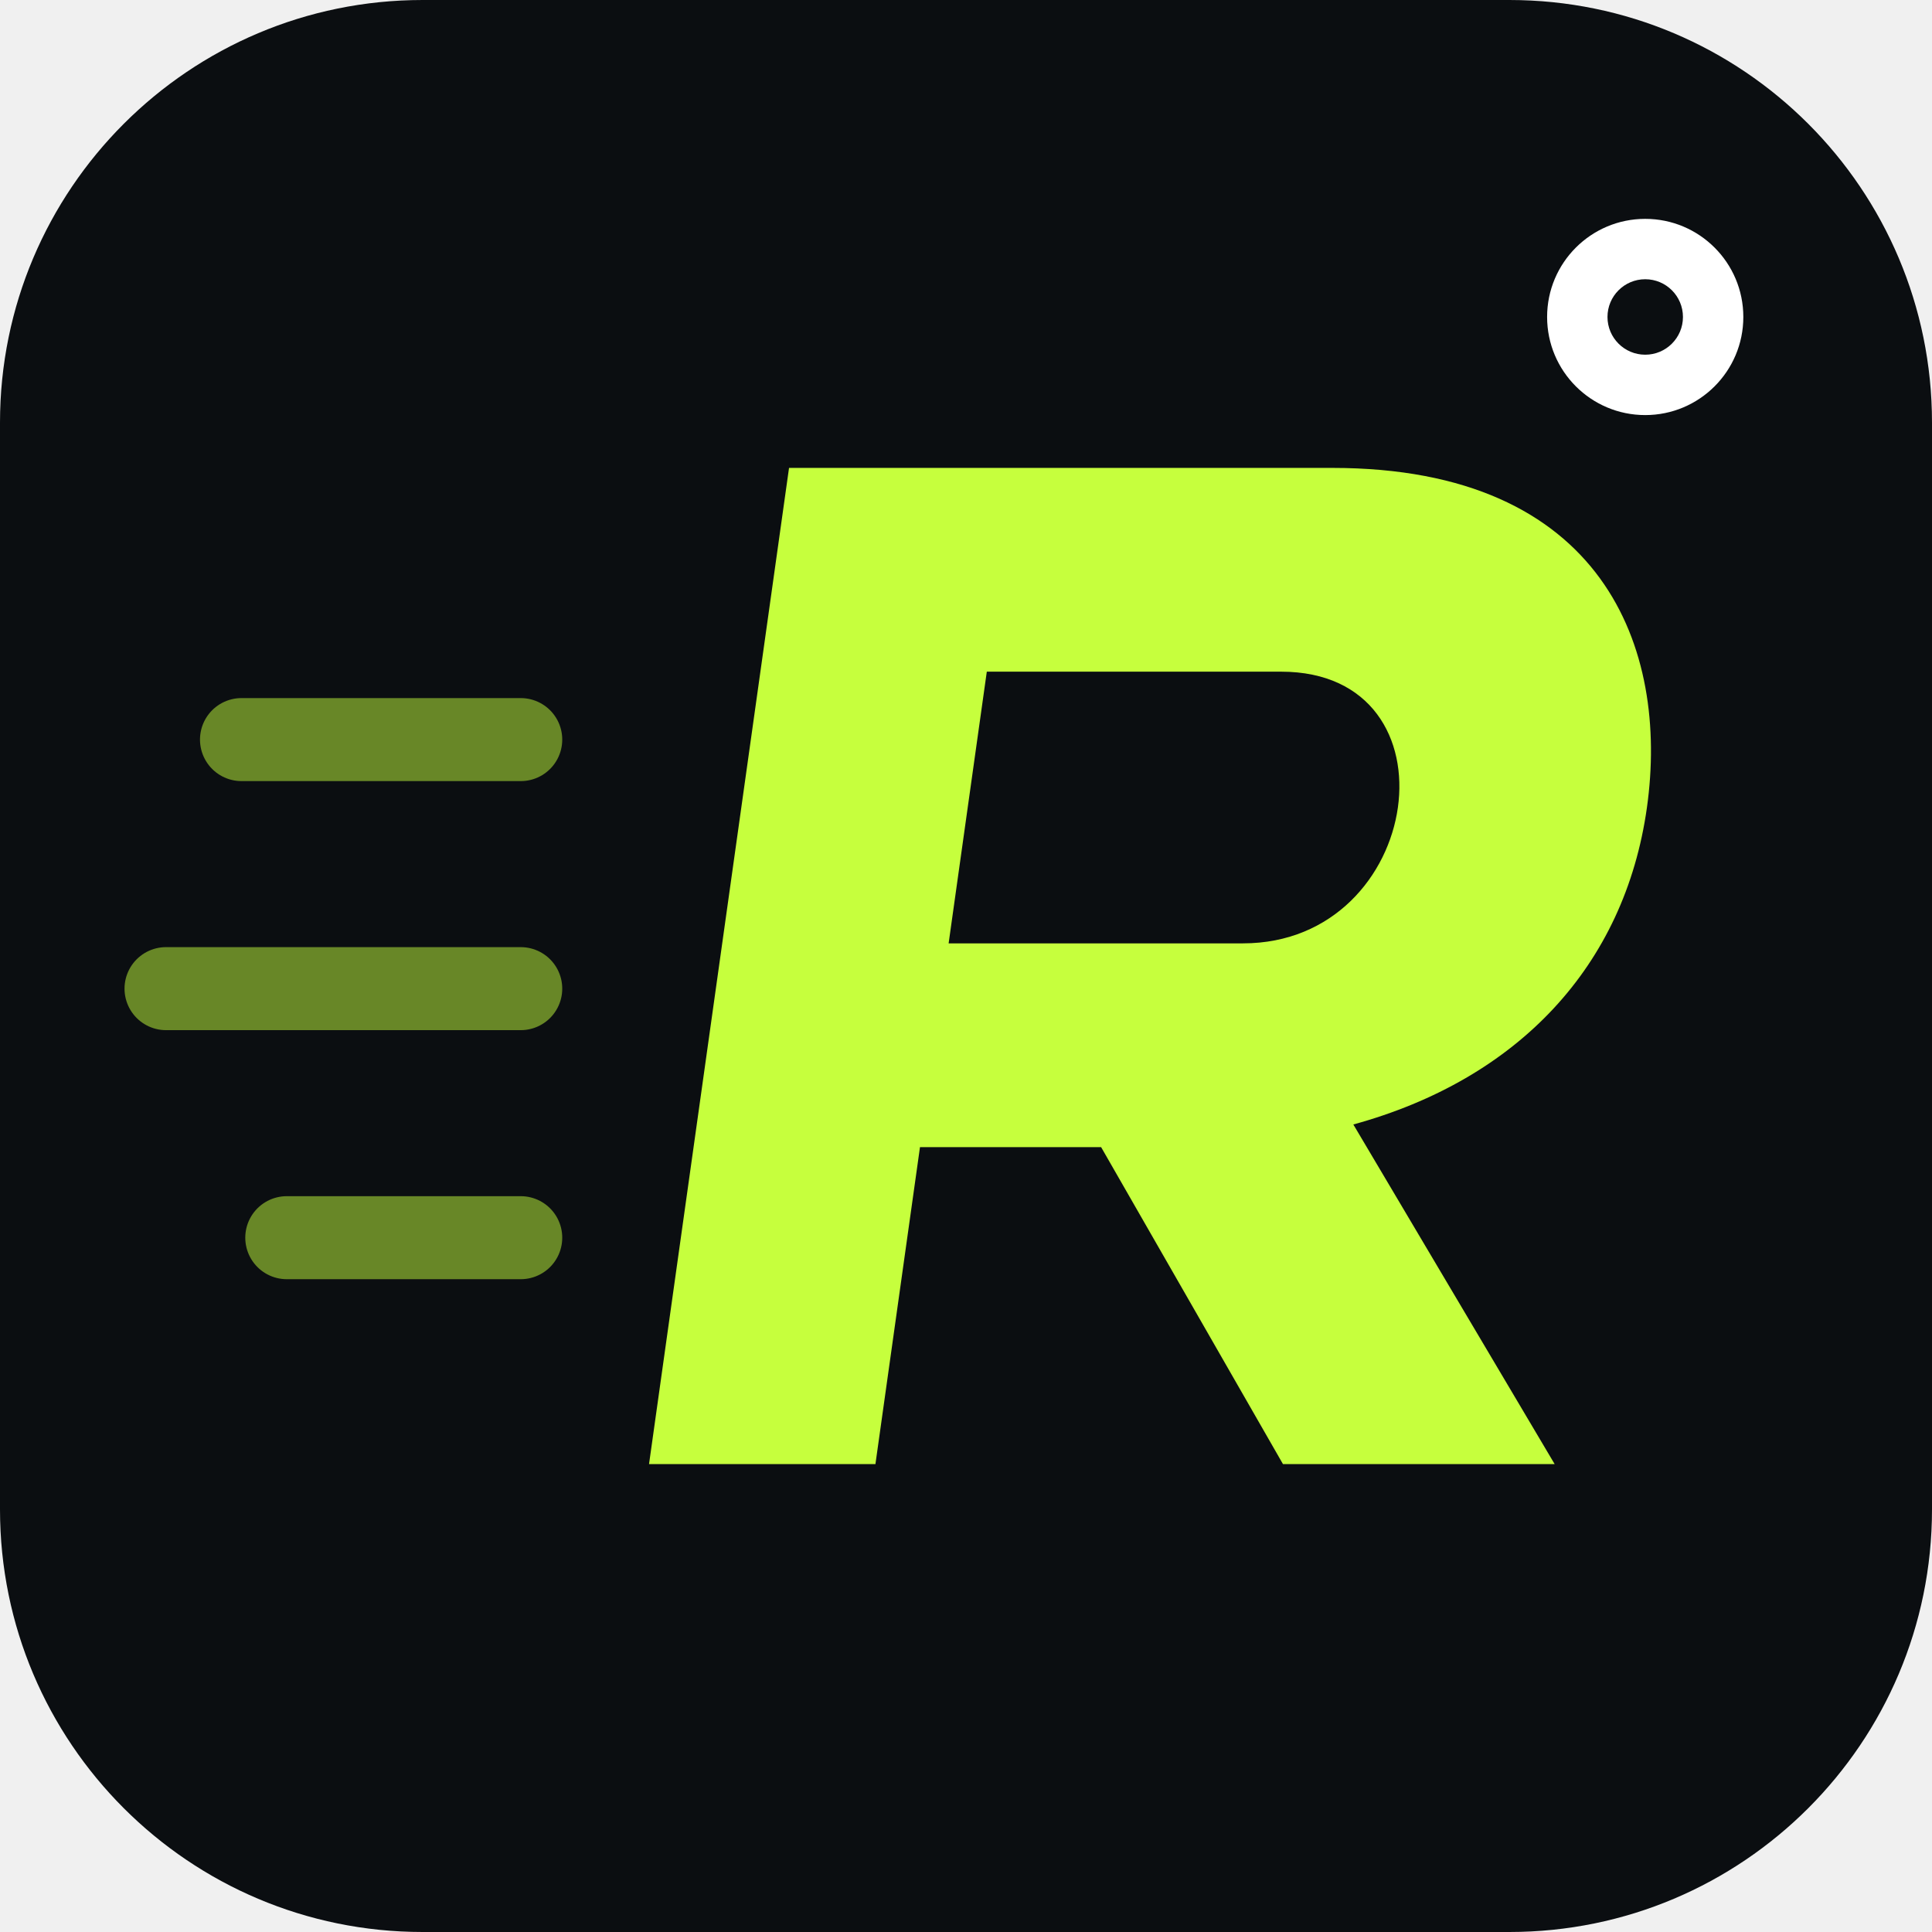
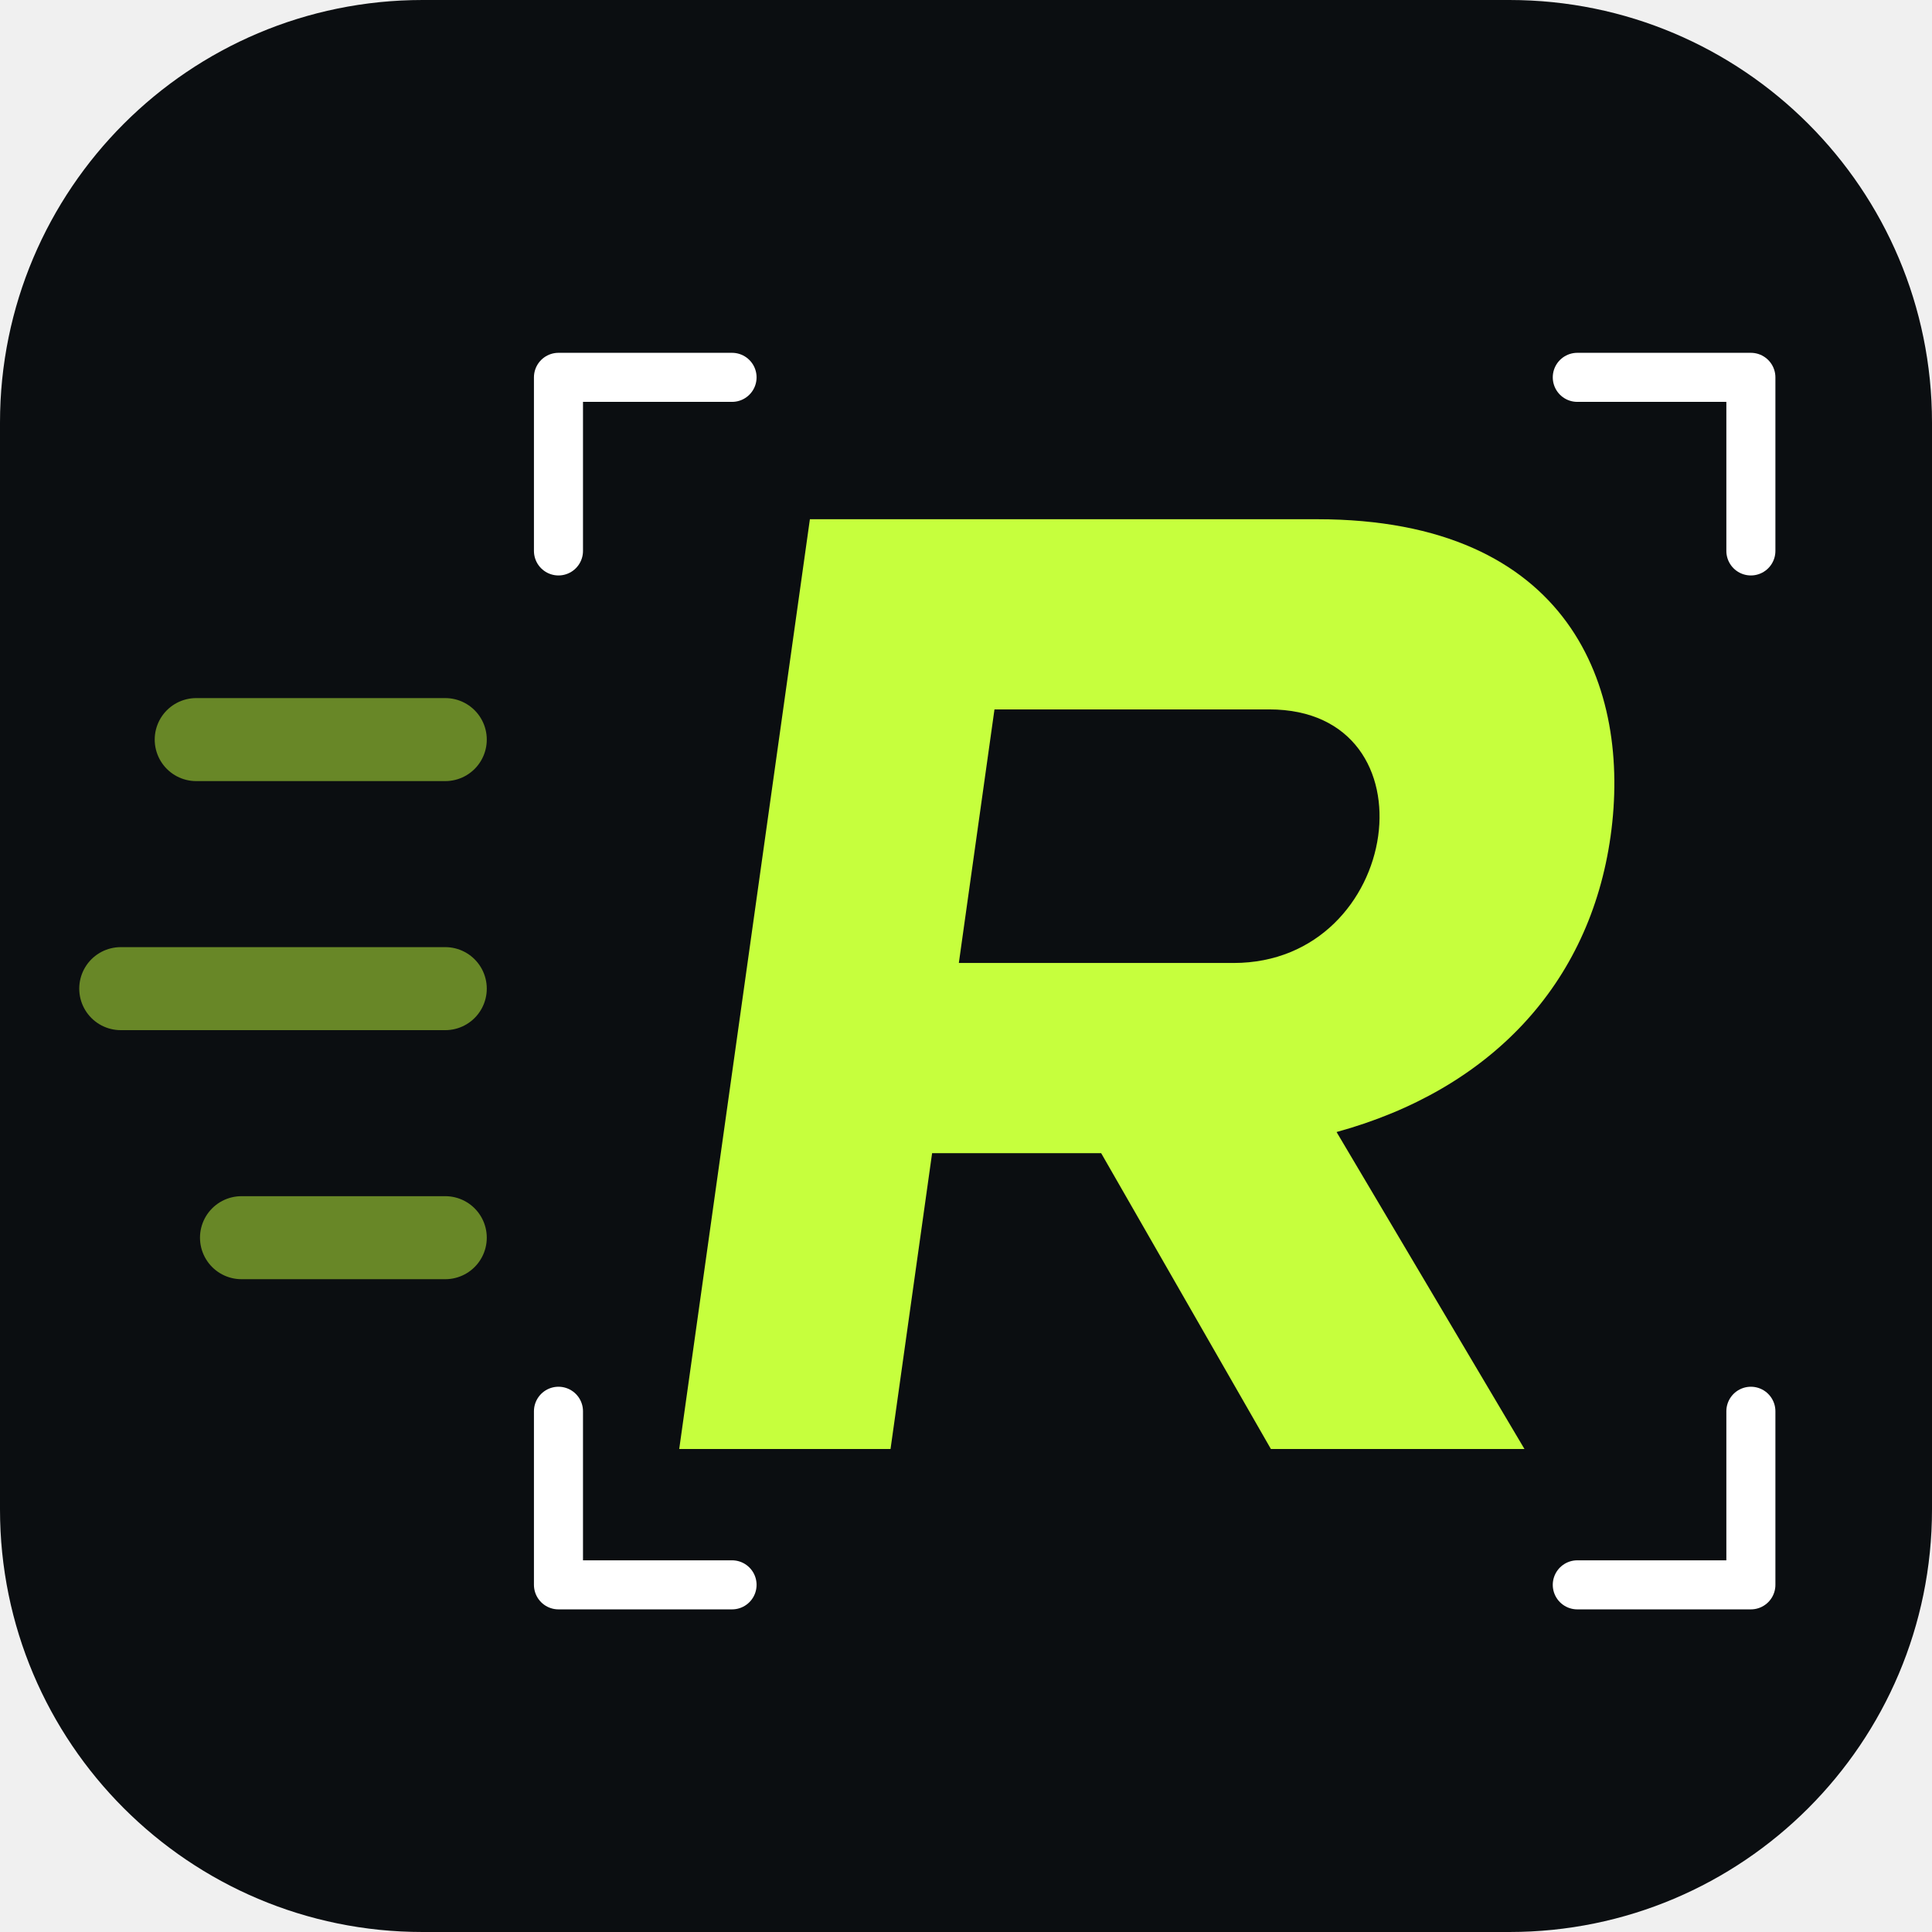
<svg xmlns="http://www.w3.org/2000/svg" viewBox="0 0 512 512">
  <rect width="512" height="512" rx="112" fill="#0B0E11" />
  <g fill="none" stroke="#C6FF3D" stroke-width="22" stroke-linecap="round" opacity=".5">
-     <path d="M64 196h74M44 262h94M76 328h62" />
+     <path d="M52 196h66M32 262h86M64 328h54" />
  </g>
-   <path fill="#C6FF3D" fill-rule="evenodd" transform="translate(172 388) skewX(-8) scale(6) translate(0 -44)" d="M0 0H24C36 0 40 8 40 15C40 22 36 27 29 29L40 44H28L18 30H10V44H0Z M10 9V21H23C27 21 29 18 29 15C29 12 27 9 23 9Z" />
-   <circle cx="436" cy="84" r="26" fill="#fff" />
-   <circle cx="436" cy="84" r="10" fill="#0B0E11" />
+   <path fill="#C6FF3D" fill-rule="evenodd" transform="translate(180 384) skewX(-8) scale(5.6) translate(0 -44)" d="M0 0H24C36 0 40 8 40 15C40 22 36 27 29 29L40 44H28L18 30H10V44H0Z M10 9V21H23C27 21 29 18 29 15C29 12 27 9 23 9Z" />
+   <path fill="none" stroke="#fff" stroke-width="13" stroke-linecap="round" stroke-linejoin="round" d="M148 146V100H194M418 100H464V146M148 374V420H194M418 420H464V374" />
</svg>
